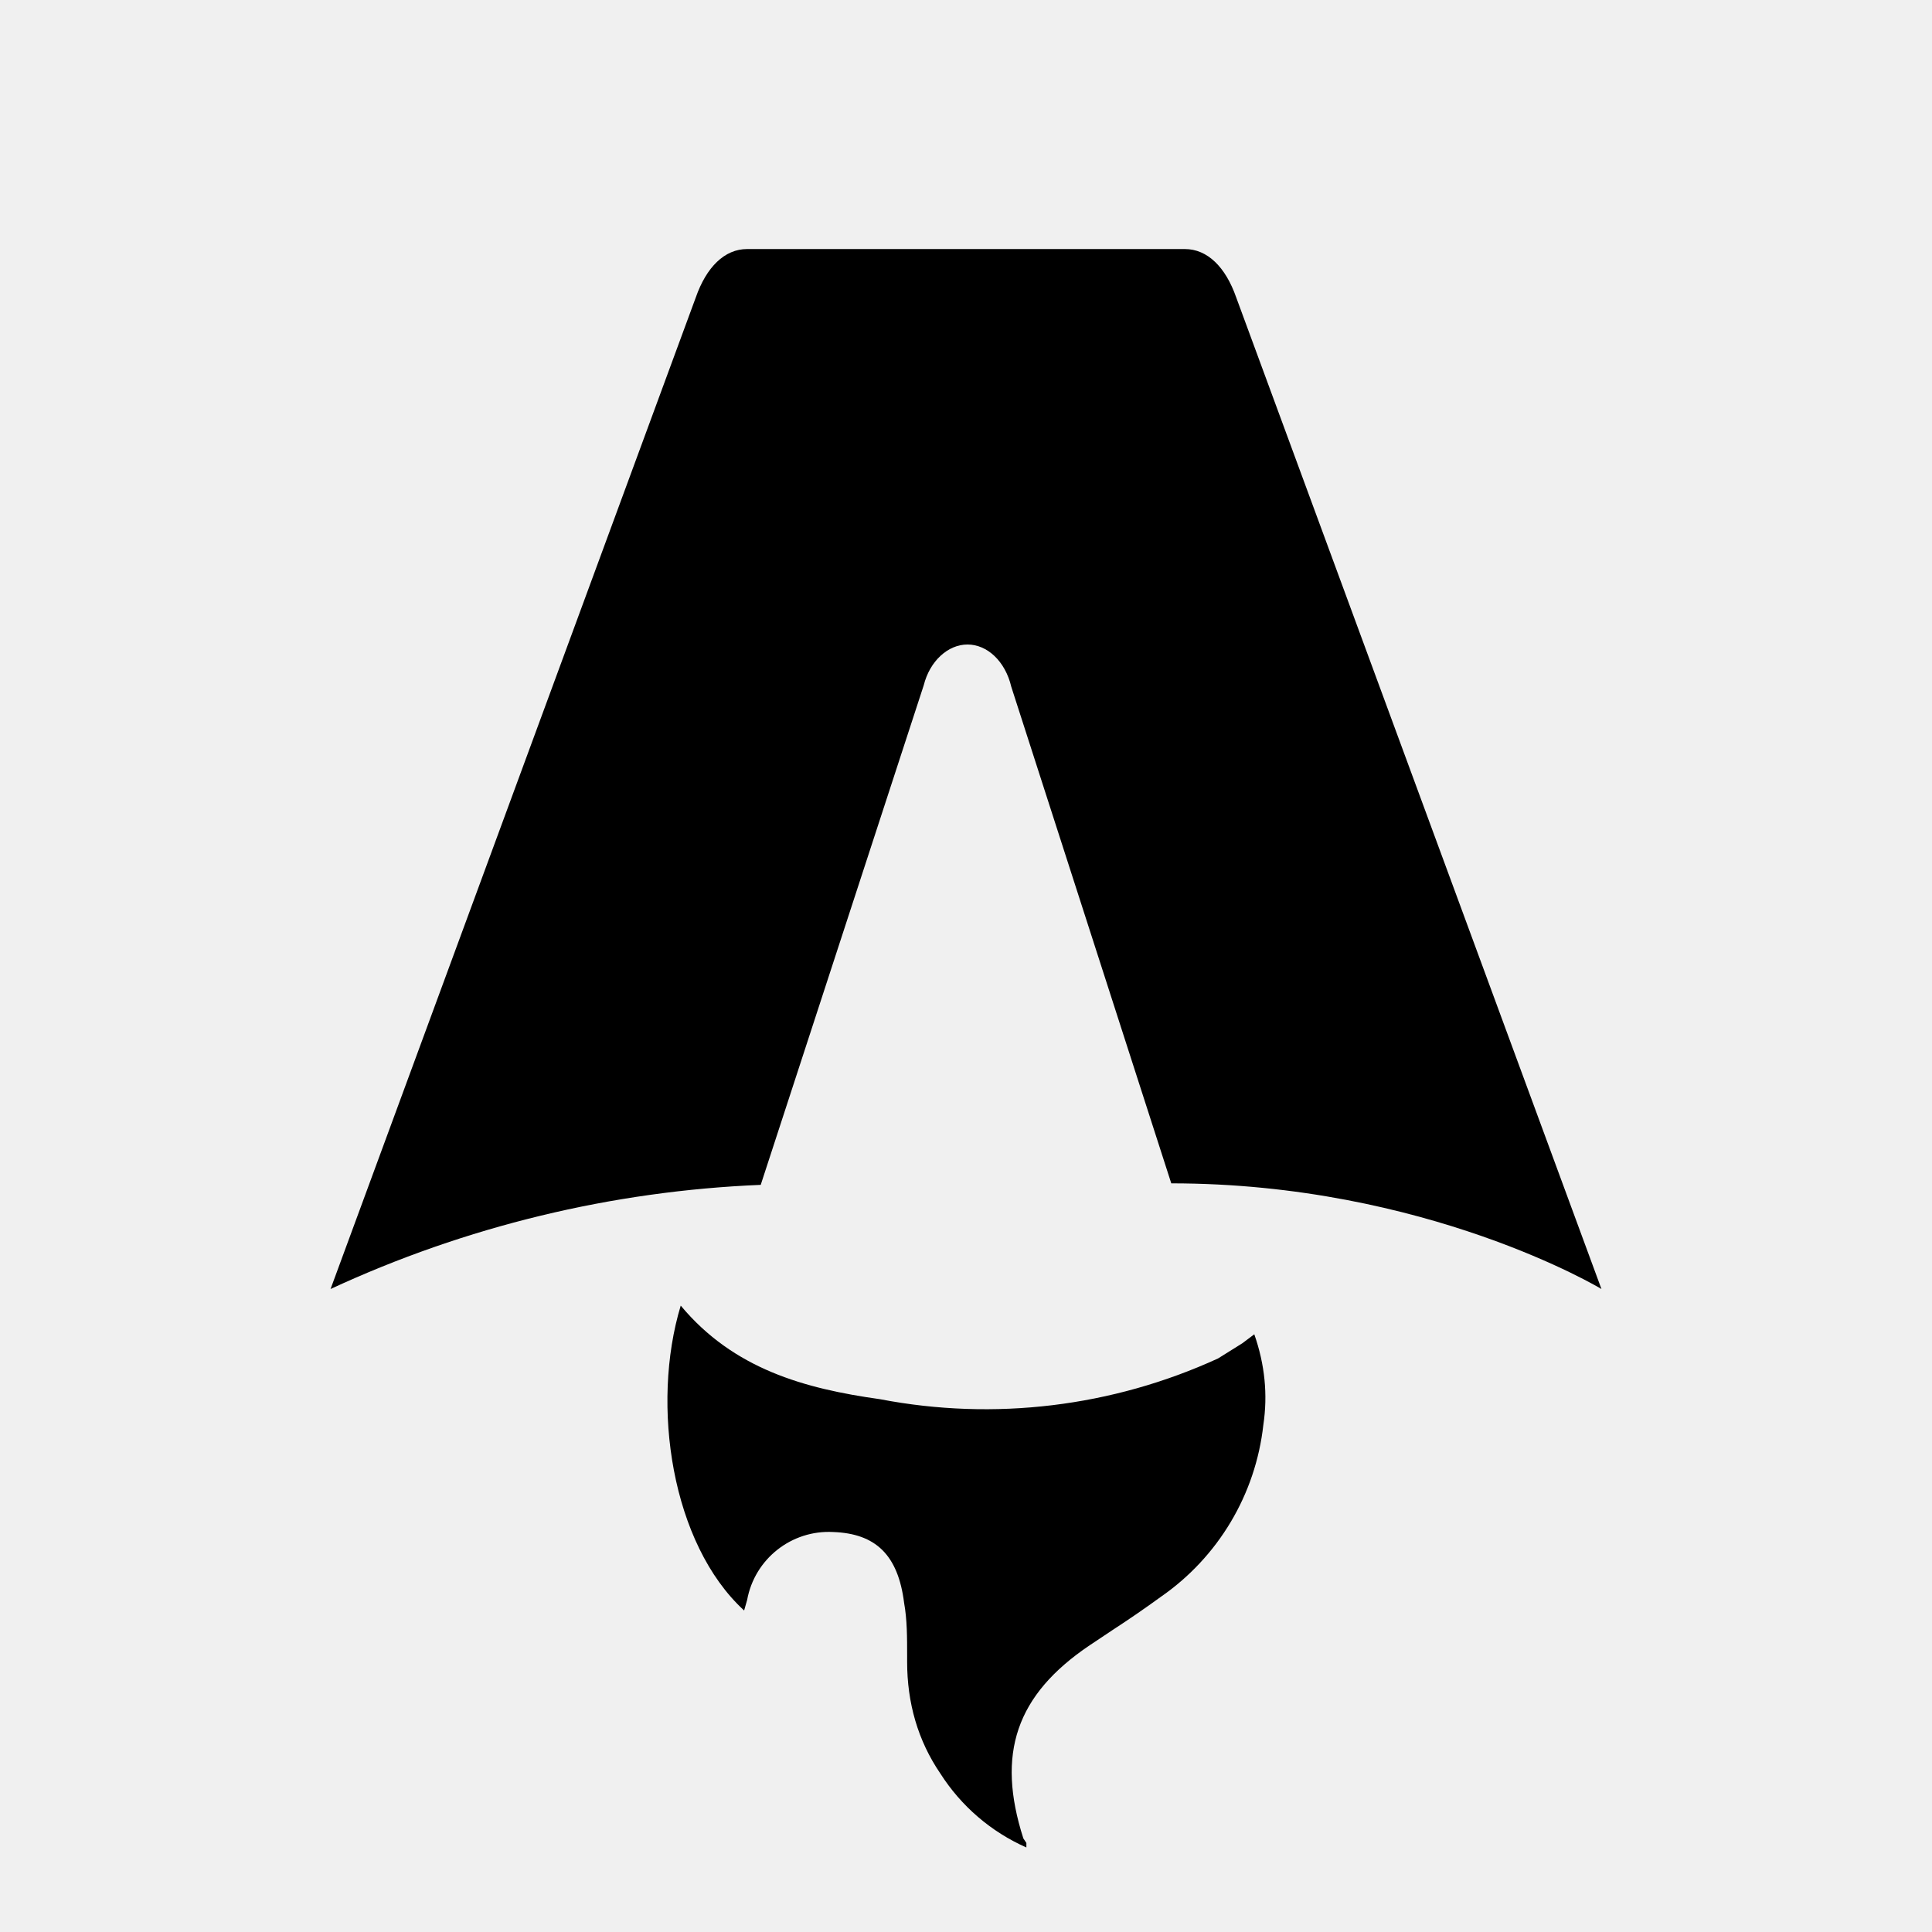
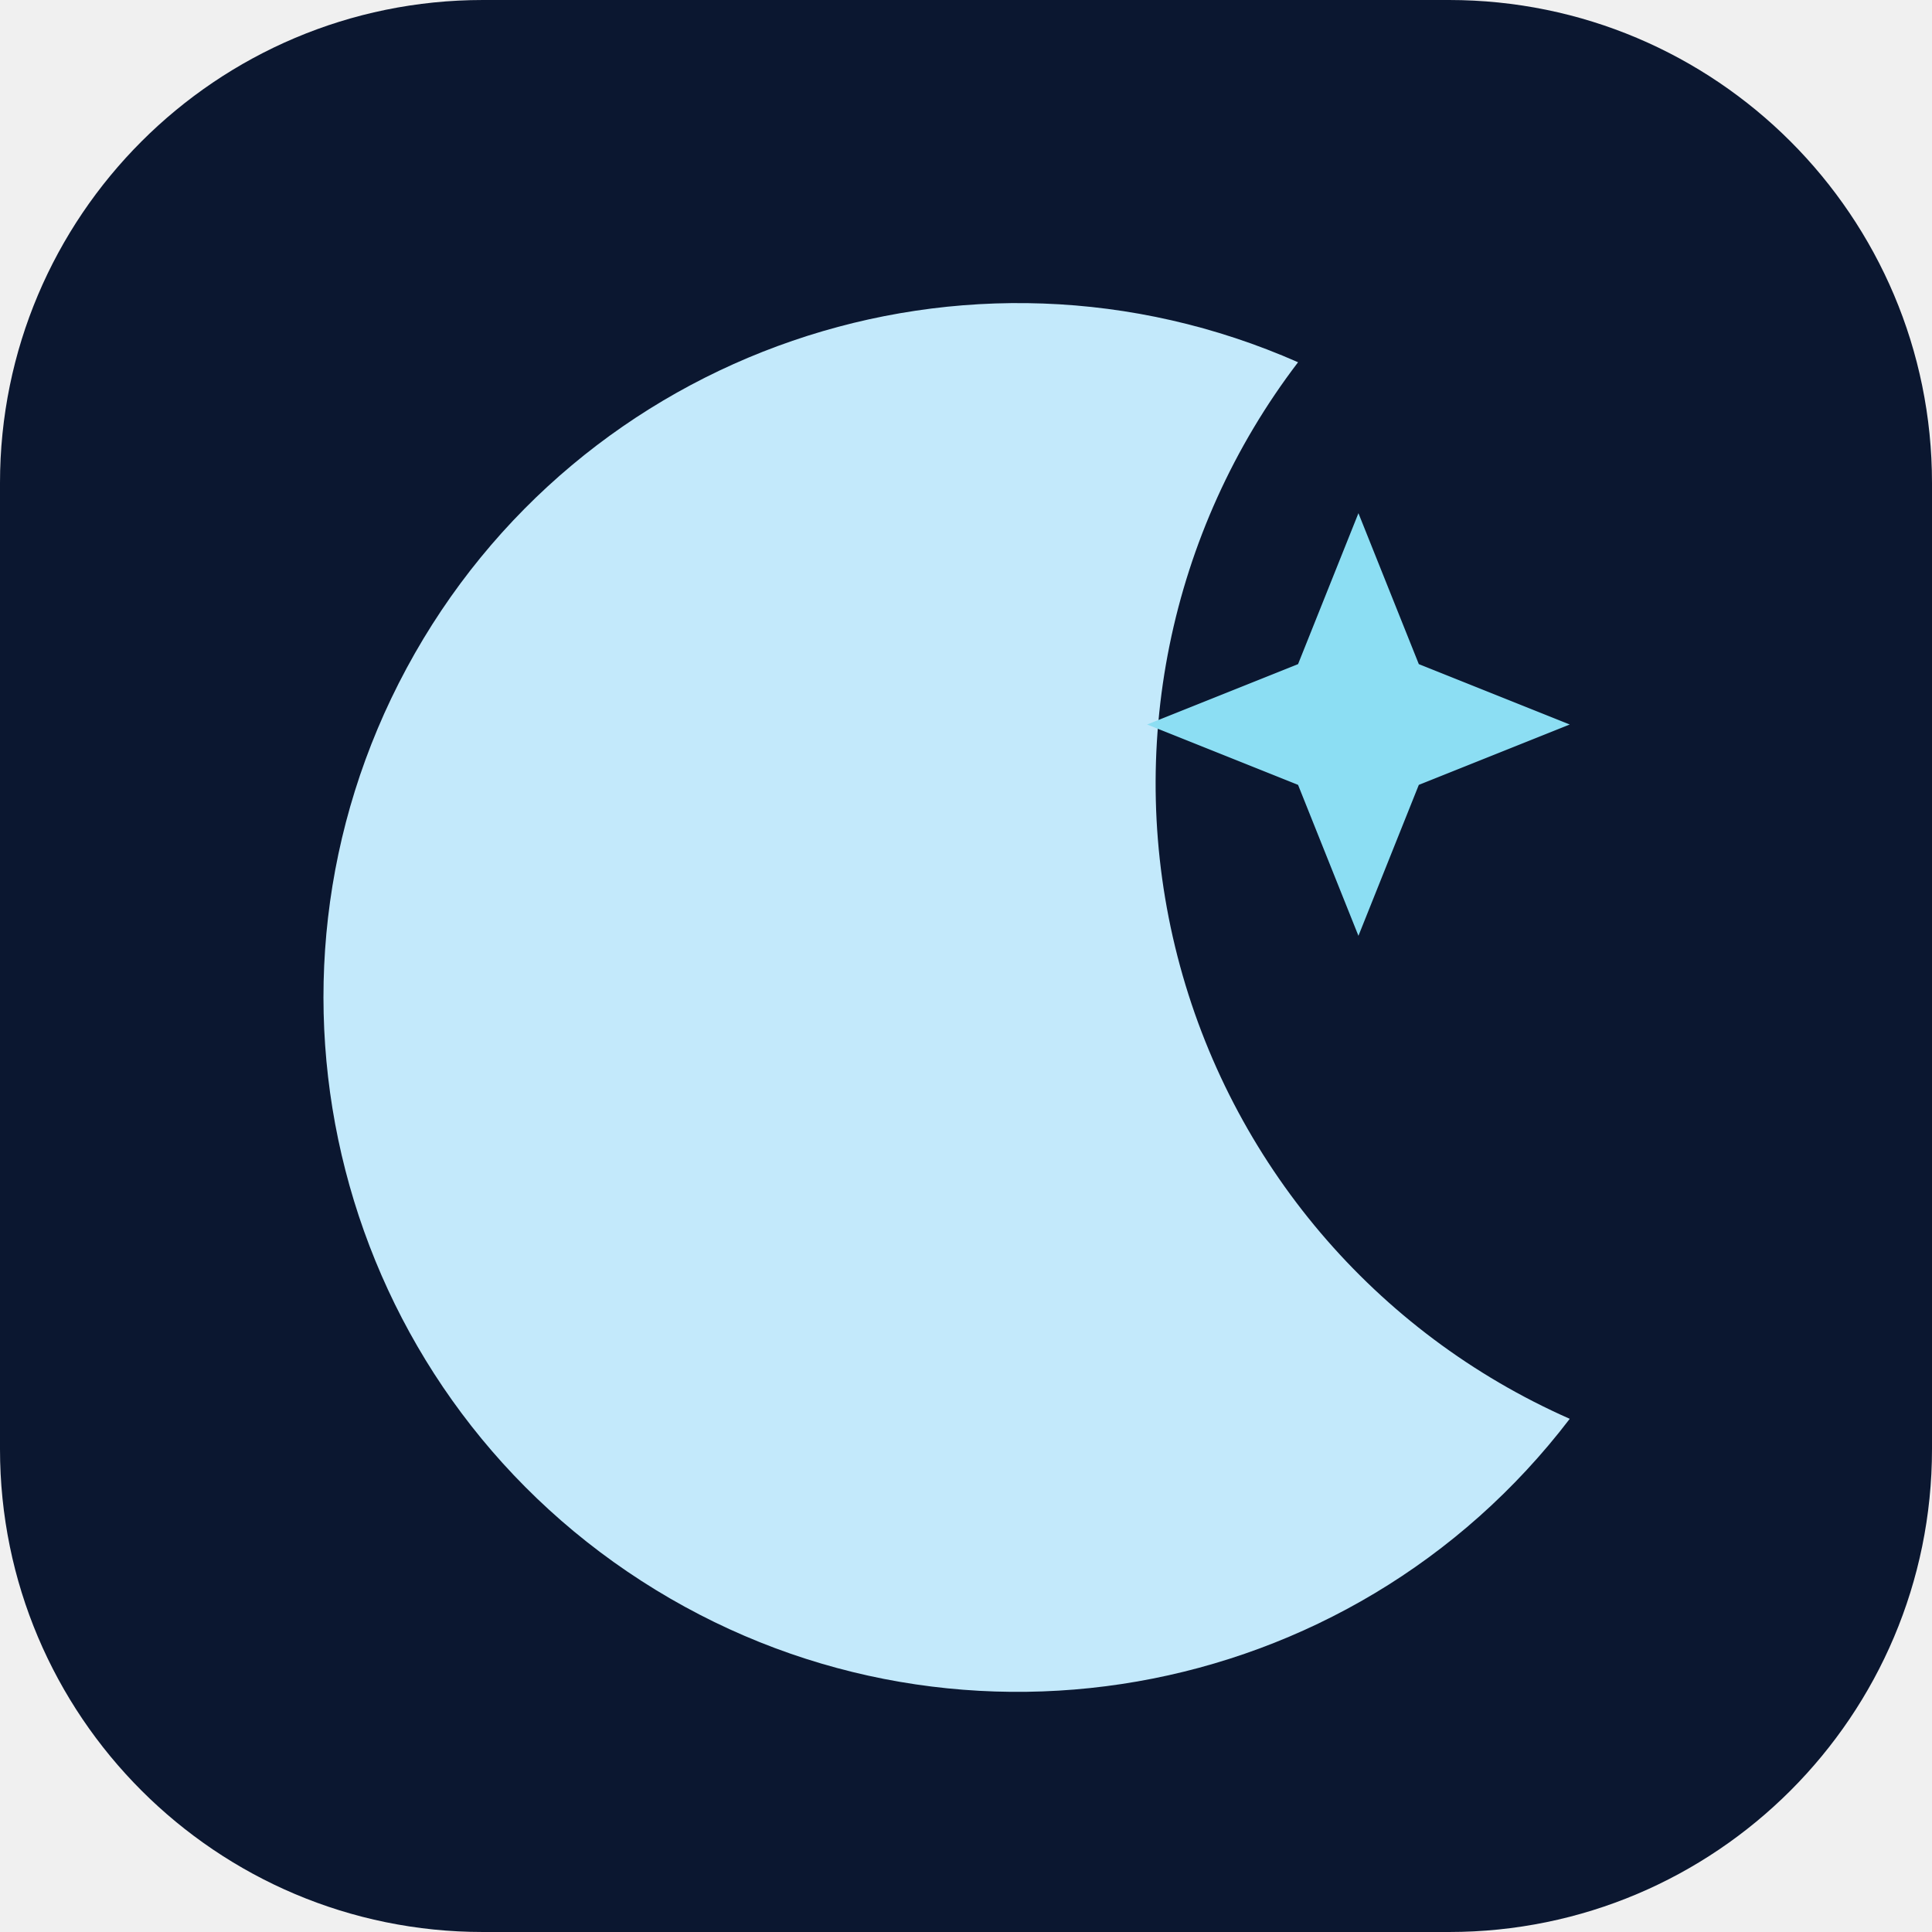
- <svg xmlns="http://www.w3.org/2000/svg" fill="none" viewBox="0 0 128 128">
-   <path d="M50.4 78.5a75.1 75.1 0 0 0-28.5 6.9l24.2-65.7c.7-2 1.9-3.2 3.4-3.2h29c1.5 0 2.7 1.2 3.4 3.2l24.2 65.7s-11.6-7-28.5-7L67 45.5c-.4-1.7-1.6-2.8-2.9-2.8-1.3 0-2.5 1.1-2.9 2.7L50.4 78.5Zm-1.1 28.2Zm-4.2-20.2c-2 6.6-.6 15.8 4.2 20.2a17.5 17.5 0 0 1 .2-.7 5.5 5.5 0 0 1 5.7-4.5c2.8.1 4.3 1.5 4.7 4.7.2 1.1.2 2.3.2 3.5v.4c0 2.7.7 5.2 2.2 7.4a13 13 0 0 0 5.7 4.9v-.3l-.2-.3c-1.8-5.6-.5-9.5 4.4-12.8l1.5-1a73 73 0 0 0 3.2-2.2 16 16 0 0 0 6.8-11.4c.3-2 .1-4-.6-6l-.8.6-1.6 1a37 37 0 0 1-22.4 2.7c-5-.7-9.7-2-13.2-6.2Z" />
-   <style>
-         path { fill: #000; }
-         @media (prefers-color-scheme: dark) {
-             path { fill: #FFF; }
-         }
-     </style>
+ <svg xmlns="http://www.w3.org/2000/svg" viewBox="0 0 64 64">
+   <rect width="64" height="64" rx="16" fill="#0b1730" />
+   <path d="M43 12a23 23 0 1 0 9 35A23 23 0 0 1 43 12Z" fill="#c3e9fb" />
+   <path d="m45 17 2 5 5 2-5 2-2 5-2-5-5-2 5-2Z" fill="#8cdef3" />
</svg>
